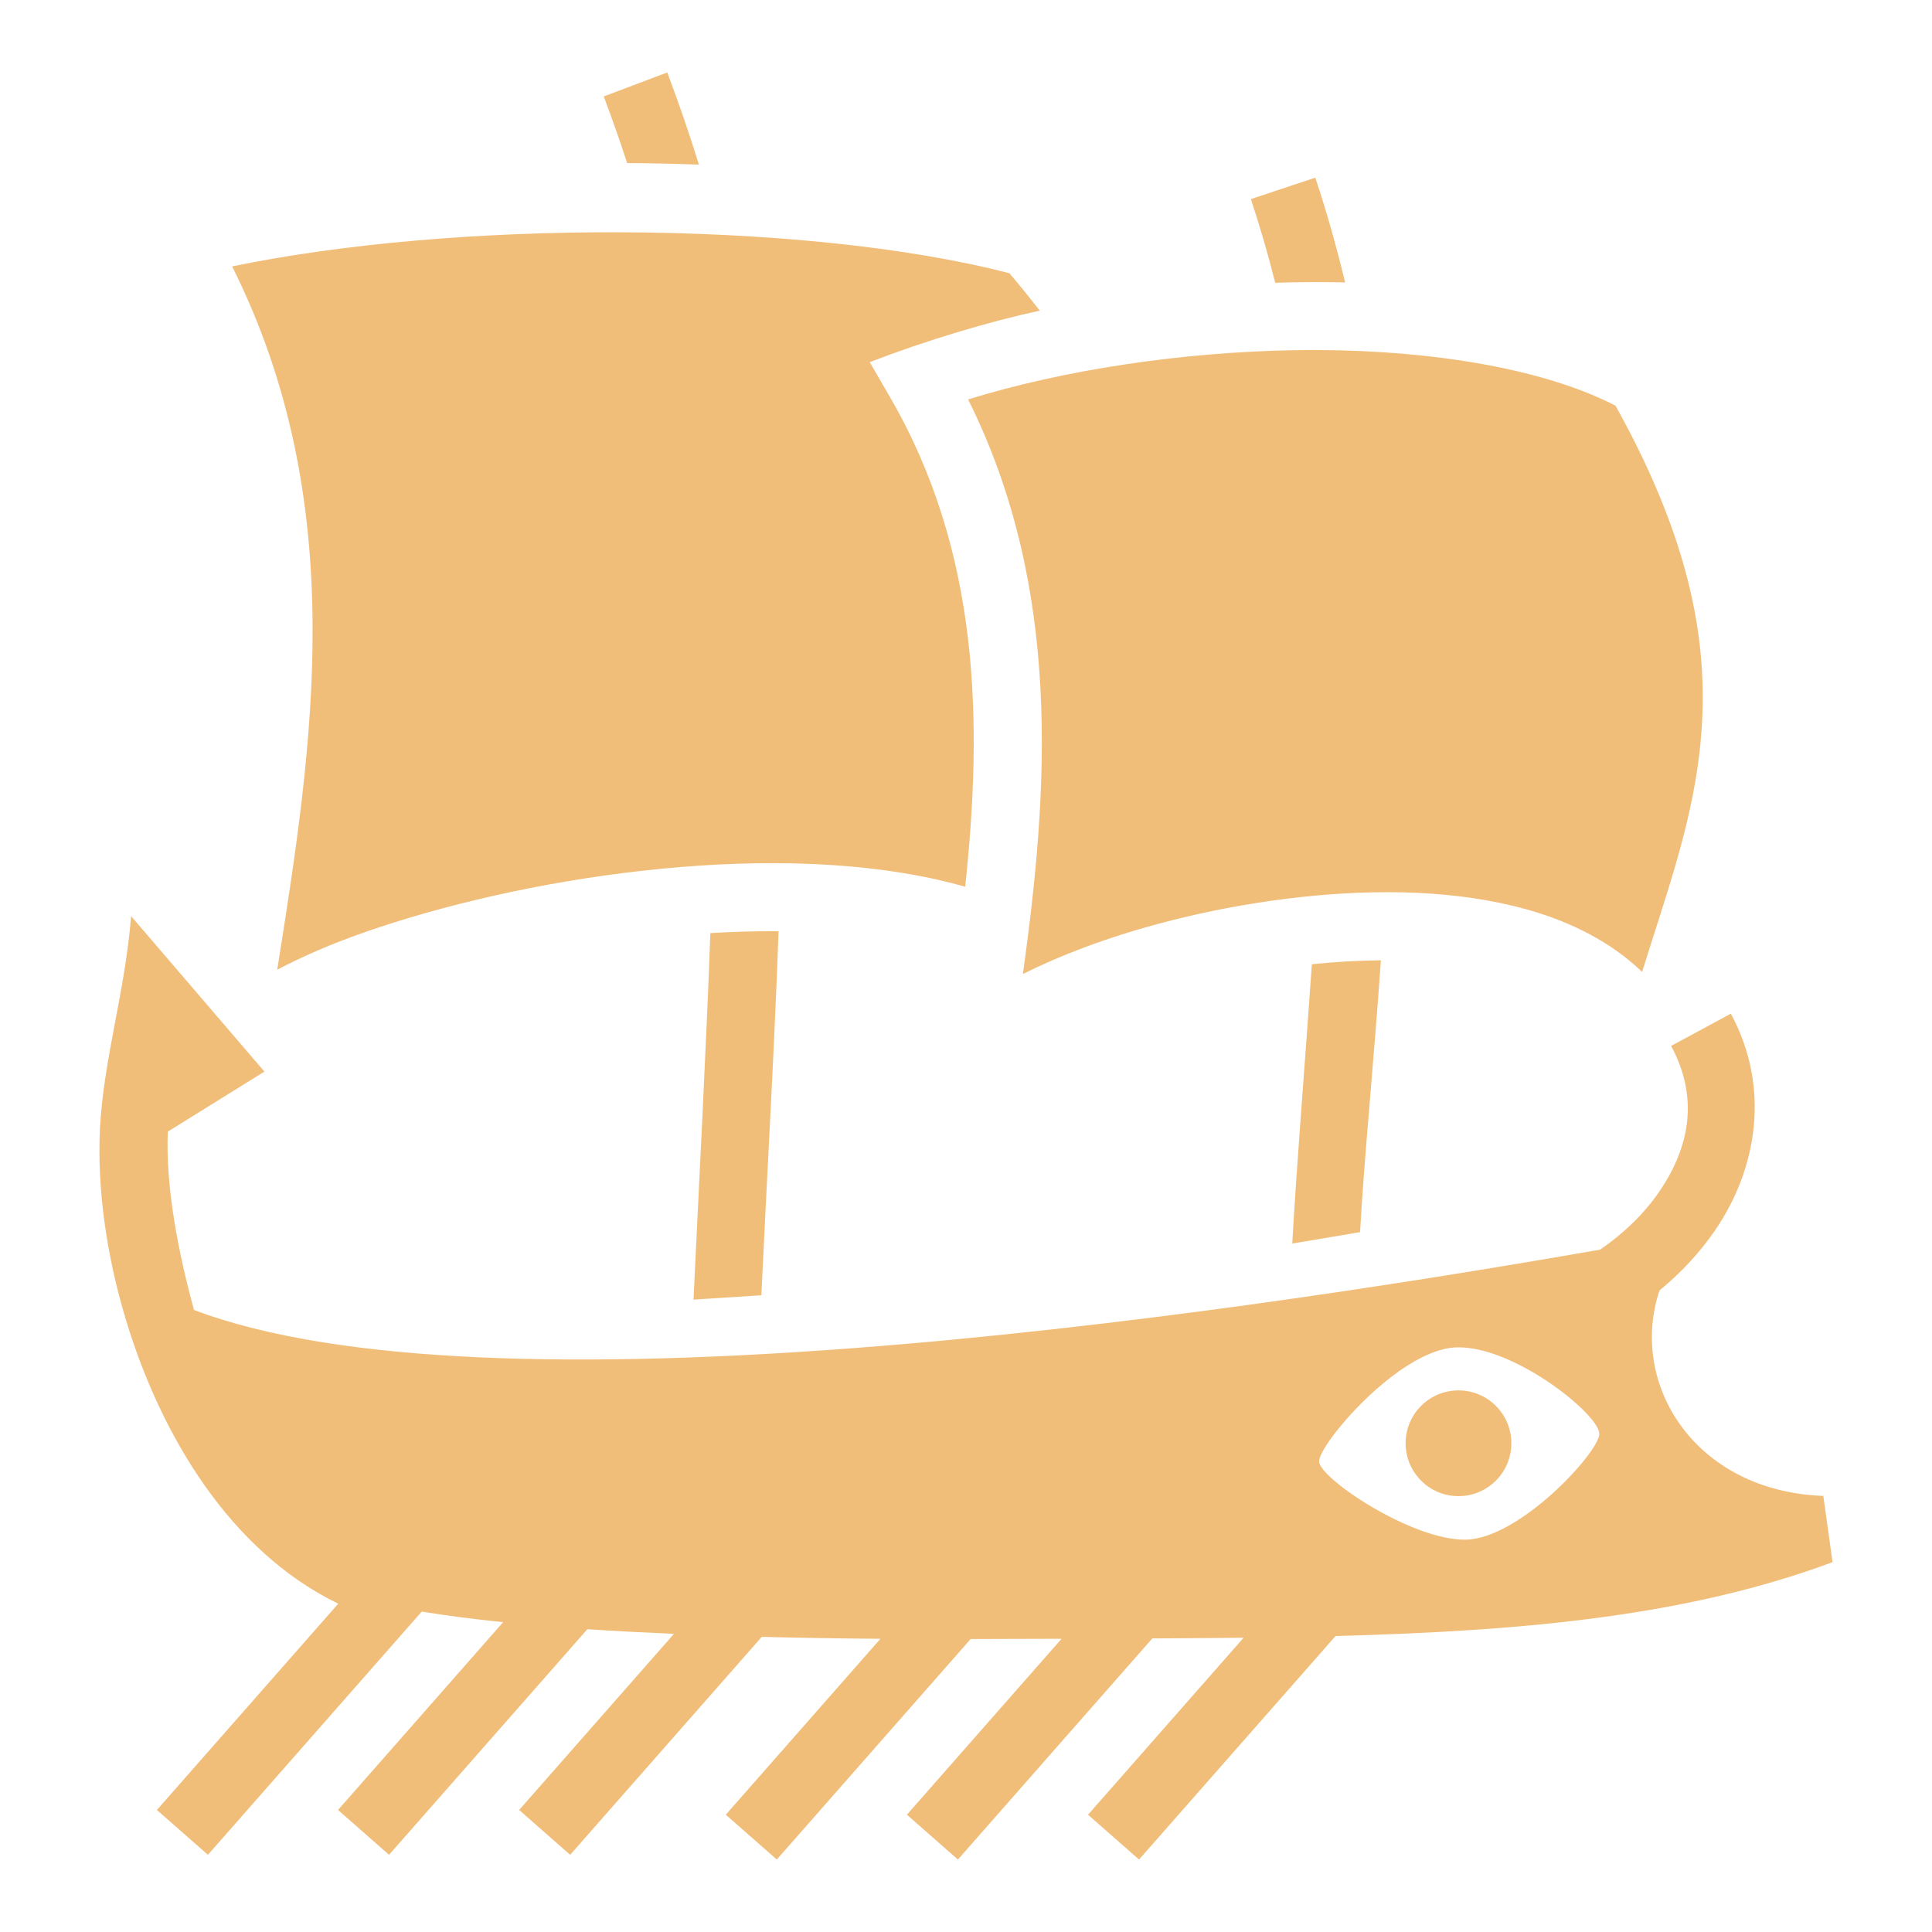
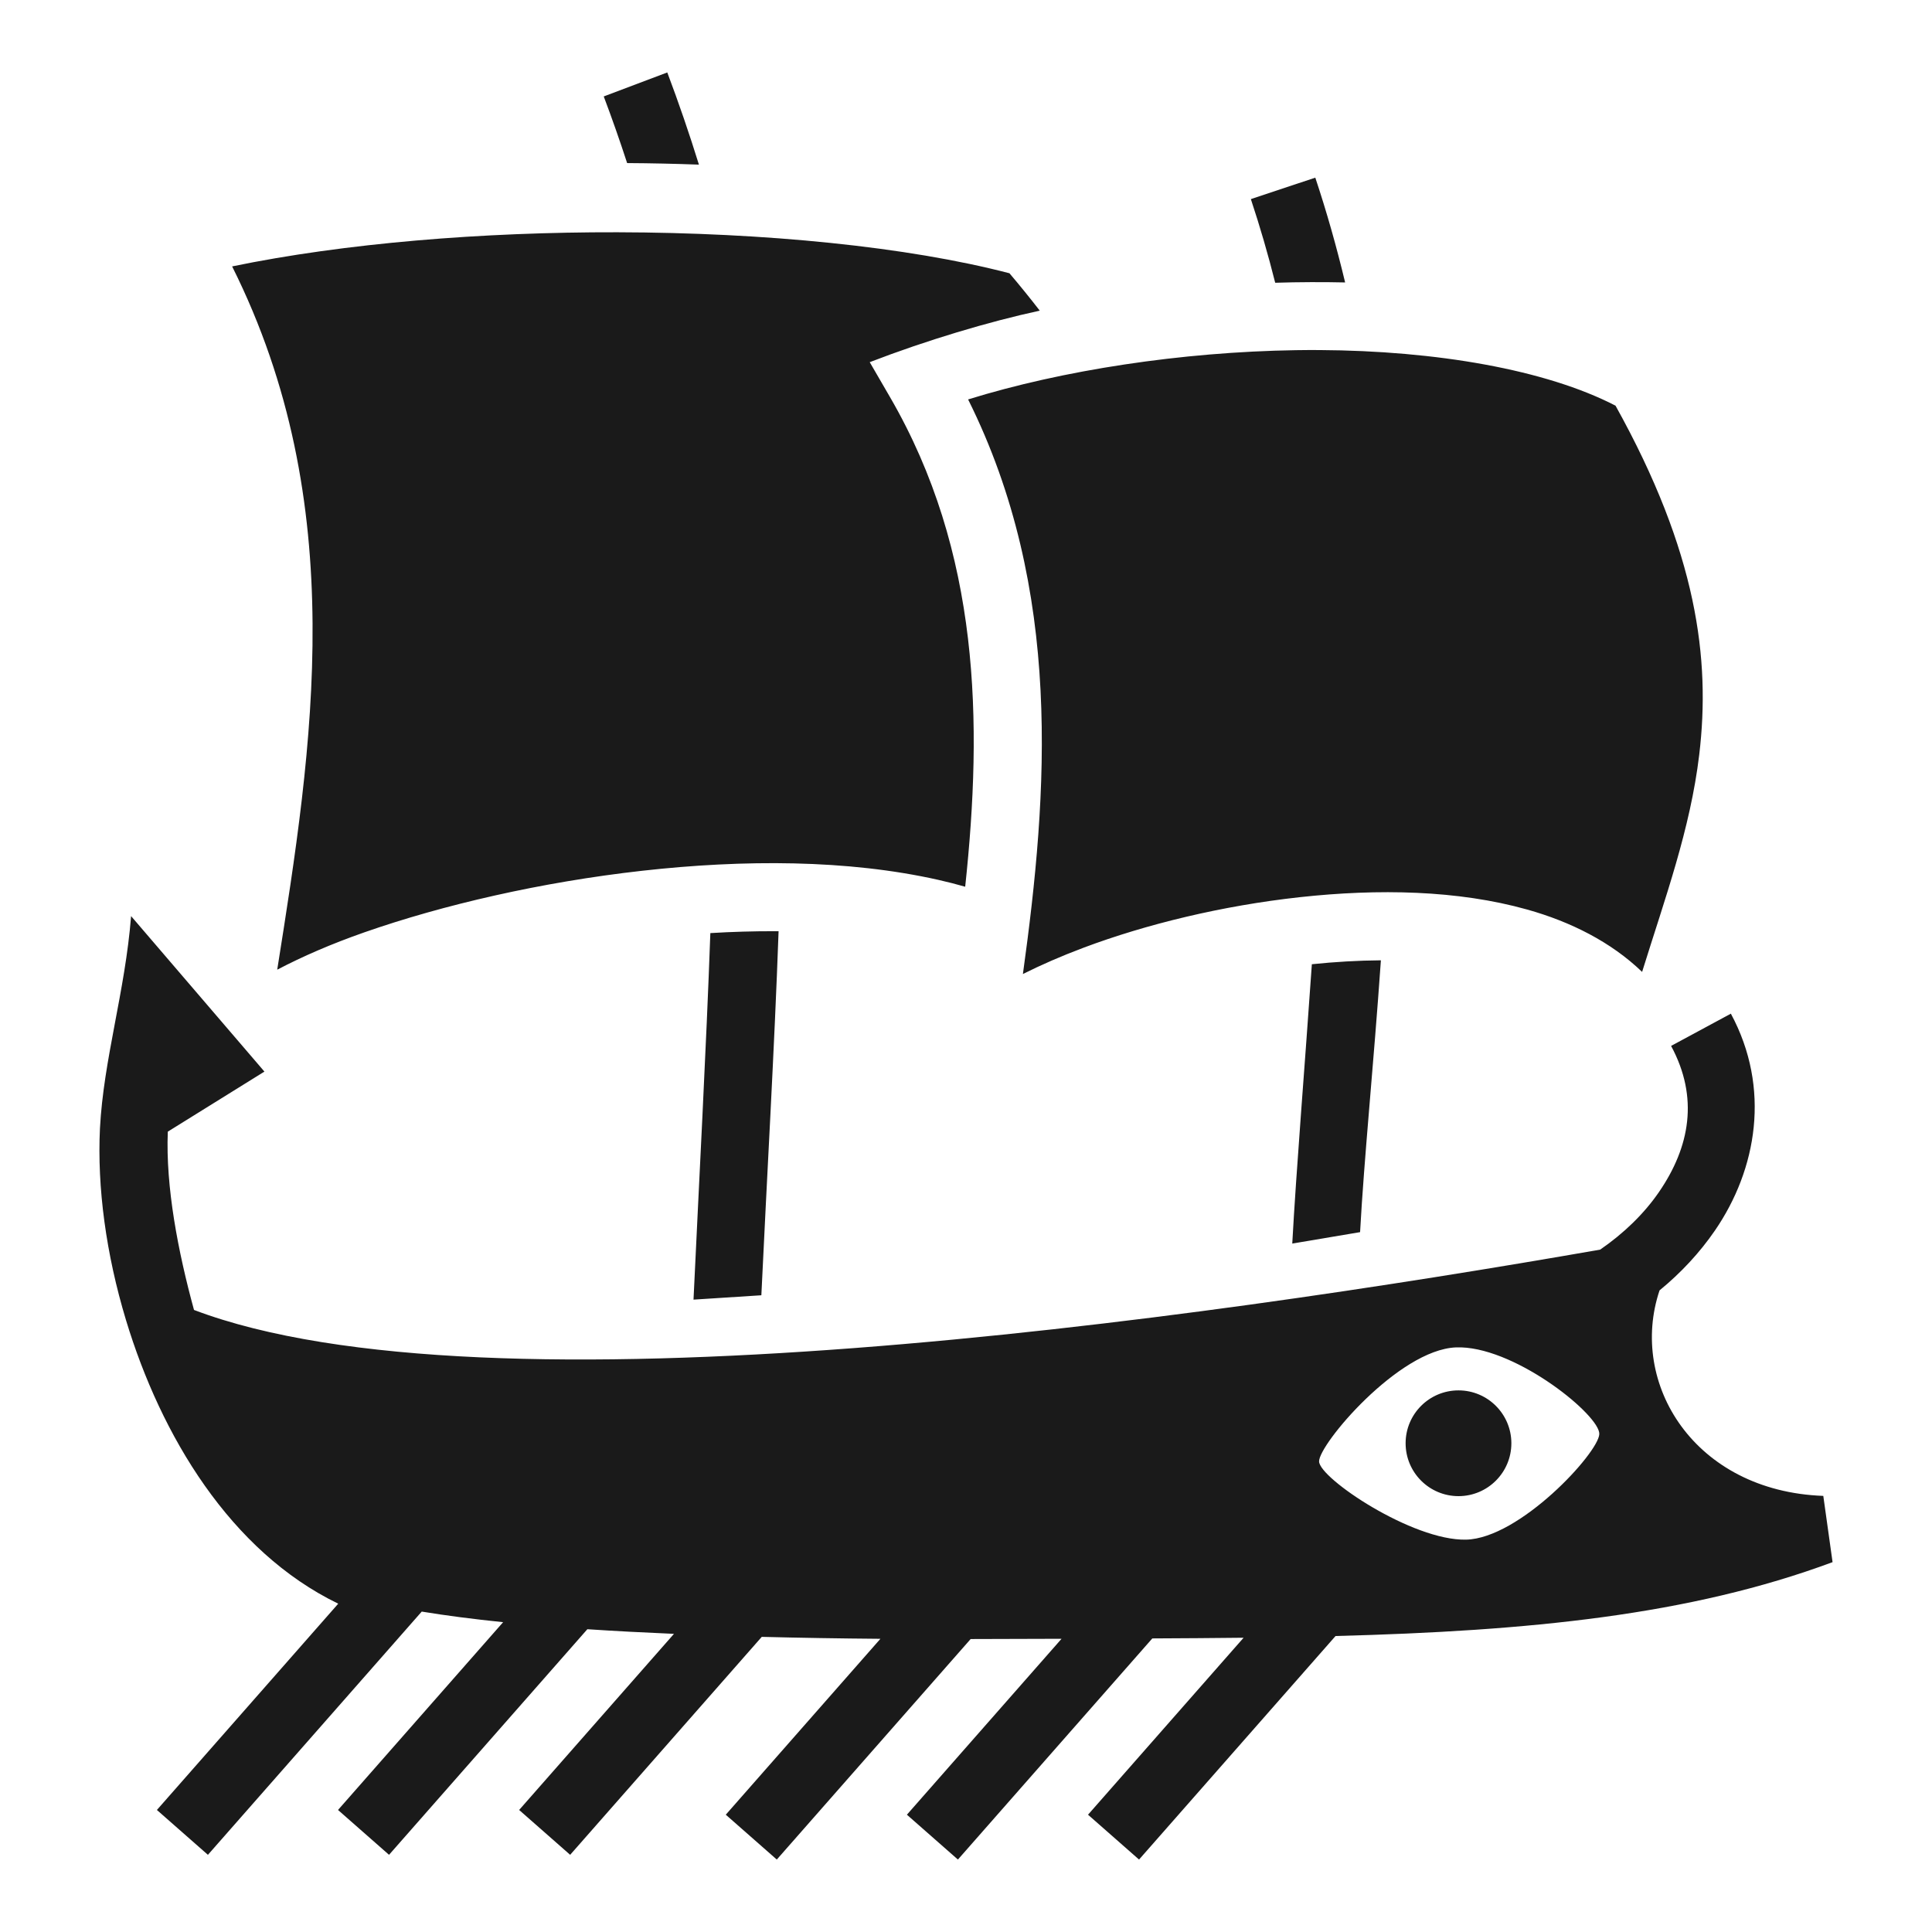
<svg xmlns="http://www.w3.org/2000/svg" width="800px" height="800px" viewBox="0 0 512 512">
-   <path fill="#F1BE7A" d="M176.837 19.198l-16.84 6.358a409.33 409.33 0 0 1 6.2 17.662 604 604 0 0 1 19.026.412 430.187 430.187 0 0 0-8.386-24.432zm171.73 27.88l-17.076 5.689a308.315 308.315 0 0 1 6.451 22.168c6.2-.201 12.885-.21 18.531-.084-2.243-9.35-4.858-18.625-7.906-27.774zM163.608 61.553c-35.687-.08-72.224 2.875-102.092 9.047 31.502 63.023 21.36 127.176 11.951 186.377 6.66-3.484 14.299-6.825 23.17-9.924 20.7-7.23 46.702-13.283 73.541-16.29 26.84-3.006 54.461-3.007 78.53 2.42 2.393.54 4.752 1.147 7.078 1.807 4.659-43.672 3.944-88.62-19.928-129.758l-5.37-9.254c14.989-5.784 31.568-10.739 45.061-13.65a278.187 278.187 0 0 0-8.035-9.91c-26.997-7.045-64.873-10.778-103.906-10.865zm186.03 31.215c-2.063-.011-4.133-.001-6.21.03-30.306.47-61.853 5.293-86.87 13.055 25.163 50.463 21.18 104.252 14.523 152.272 4.878-2.44 10.147-4.748 16.12-6.99 16.449-6.173 36.648-11.122 57.325-13.38 20.677-2.257 41.797-1.88 60.207 3.286 11.532 3.236 22.213 8.601 30.441 16.525 6.069-19.54 12.783-37.8 15.141-57.576 3.016-25.295-.556-53.611-22.184-92.482-18.522-9.572-47.56-14.576-78.494-14.74zM34.74 242.779c-1.579 20.015-7.296 37.936-8.25 56.257-.764 15.604 1.607 33.312 6.898 50.799 9.265 30.615 27.63 61.29 56.248 75.158L41.58 479.661l13.52 11.885 56.663-64.46c6.464 1.064 13.686 1.997 21.569 2.808L89.579 479.66l13.52 11.885 52.556-59.785c7.252.486 14.971.884 22.953 1.228l-41.03 46.672 13.52 11.885 50.778-57.762c10.092.258 20.587.43 31.443.518l-40.98 46.615 13.519 11.885 51.373-58.438c8.072-.004 16.766-.047 24.094-.07l-40.987 46.623 13.52 11.885 51.518-58.602c8.254-.038 16.347-.09 24.191-.181l-41.229 46.898 13.52 11.885 52.078-59.24c51.293-1.339 93.833-5.506 131.713-19.575l-2.457-17.558c-34.2-1.249-51.658-29.807-43.396-54.461 5.637-4.618 10.617-9.951 14.673-15.858 11.127-16.2 14.881-37.733 4.229-57.478l-15.842 8.547c7.38 13.678 5.014 26.75-3.223 38.742-3.941 5.738-9.35 10.968-15.57 15.242-108.045 18.877-295.175 45.39-372.65 15.988-4.219-15.394-7.539-32.63-6.944-47.236l.002-.018 25.604-15.914zm170.699 4a272.962 272.962 0 0 0-17.19.5c-1.076 30.34-3.038 66.685-4.462 97.138l17.98-1.158c1.43-30.563 3.467-65.377 4.565-96.469-.299-.002-.594-.01-.893-.012zm160.512 7.712c-6.009.048-12.151.404-18.295 1.04-1.834 26.561-4.137 54.553-5.192 74.027l17.973-3.028c1.053-19.438 3.573-44.157 5.514-72.039zm21.32 102.58c15.183.519 36.84 18.13 36.559 23.008-.291 5.035-21.101 27.619-35.309 27.943-14.207.325-38.825-16.226-38.951-20.71-.126-4.485 21.04-29.602 36.252-30.237.475-.02.96-.02 1.45-.004zm-.758 11.395c-7.739 0-14.012 6.275-14.011 14.013 0 7.74 6.272 14.013 14.011 14.014 7.74 0 14.014-6.274 14.014-14.014 0-7.74-6.274-14.013-14.014-14.013z" />
+   <path fill="#1A1A1A" d="M176.837 19.198l-16.84 6.358a409.33 409.33 0 0 1 6.2 17.662 604 604 0 0 1 19.026.412 430.187 430.187 0 0 0-8.386-24.432zm171.73 27.88l-17.076 5.689a308.315 308.315 0 0 1 6.451 22.168c6.2-.201 12.885-.21 18.531-.084-2.243-9.35-4.858-18.625-7.906-27.774zM163.608 61.553c-35.687-.08-72.224 2.875-102.092 9.047 31.502 63.023 21.36 127.176 11.951 186.377 6.66-3.484 14.299-6.825 23.17-9.924 20.7-7.23 46.702-13.283 73.541-16.29 26.84-3.006 54.461-3.007 78.53 2.42 2.393.54 4.752 1.147 7.078 1.807 4.659-43.672 3.944-88.62-19.928-129.758l-5.37-9.254c14.989-5.784 31.568-10.739 45.061-13.65a278.187 278.187 0 0 0-8.035-9.91c-26.997-7.045-64.873-10.778-103.906-10.865zm186.03 31.215c-2.063-.011-4.133-.001-6.21.03-30.306.47-61.853 5.293-86.87 13.055 25.163 50.463 21.18 104.252 14.523 152.272 4.878-2.44 10.147-4.748 16.12-6.99 16.449-6.173 36.648-11.122 57.325-13.38 20.677-2.257 41.797-1.88 60.207 3.286 11.532 3.236 22.213 8.601 30.441 16.525 6.069-19.54 12.783-37.8 15.141-57.576 3.016-25.295-.556-53.611-22.184-92.482-18.522-9.572-47.56-14.576-78.494-14.74zM34.74 242.779c-1.579 20.015-7.296 37.936-8.25 56.257-.764 15.604 1.607 33.312 6.898 50.799 9.265 30.615 27.63 61.29 56.248 75.158L41.58 479.661l13.52 11.885 56.663-64.46c6.464 1.064 13.686 1.997 21.569 2.808L89.579 479.66l13.52 11.885 52.556-59.785c7.252.486 14.971.884 22.953 1.228l-41.03 46.672 13.52 11.885 50.778-57.762c10.092.258 20.587.43 31.443.518l-40.98 46.615 13.519 11.885 51.373-58.438c8.072-.004 16.766-.047 24.094-.07l-40.987 46.623 13.52 11.885 51.518-58.602c8.254-.038 16.347-.09 24.191-.181l-41.229 46.898 13.52 11.885 52.078-59.24c51.293-1.339 93.833-5.506 131.713-19.575l-2.457-17.558c-34.2-1.249-51.658-29.807-43.396-54.461 5.637-4.618 10.617-9.951 14.673-15.858 11.127-16.2 14.881-37.733 4.229-57.478l-15.842 8.547c7.38 13.678 5.014 26.75-3.223 38.742-3.941 5.738-9.35 10.968-15.57 15.242-108.045 18.877-295.175 45.39-372.65 15.988-4.219-15.394-7.539-32.63-6.944-47.236l.002-.018 25.604-15.914zm170.699 4a272.962 272.962 0 0 0-17.19.5c-1.076 30.34-3.038 66.685-4.462 97.138l17.98-1.158c1.43-30.563 3.467-65.377 4.565-96.469-.299-.002-.594-.01-.893-.012zm160.512 7.712c-6.009.048-12.151.404-18.295 1.04-1.834 26.561-4.137 54.553-5.192 74.027l17.973-3.028c1.053-19.438 3.573-44.157 5.514-72.039zm21.32 102.58c15.183.519 36.84 18.13 36.559 23.008-.291 5.035-21.101 27.619-35.309 27.943-14.207.325-38.825-16.226-38.951-20.71-.126-4.485 21.04-29.602 36.252-30.237.475-.02.96-.02 1.45-.004zm-.758 11.395c-7.739 0-14.012 6.275-14.011 14.013 0 7.74 6.272 14.013 14.011 14.014 7.74 0 14.014-6.274 14.014-14.014 0-7.74-6.274-14.013-14.014-14.013z" />
</svg>
